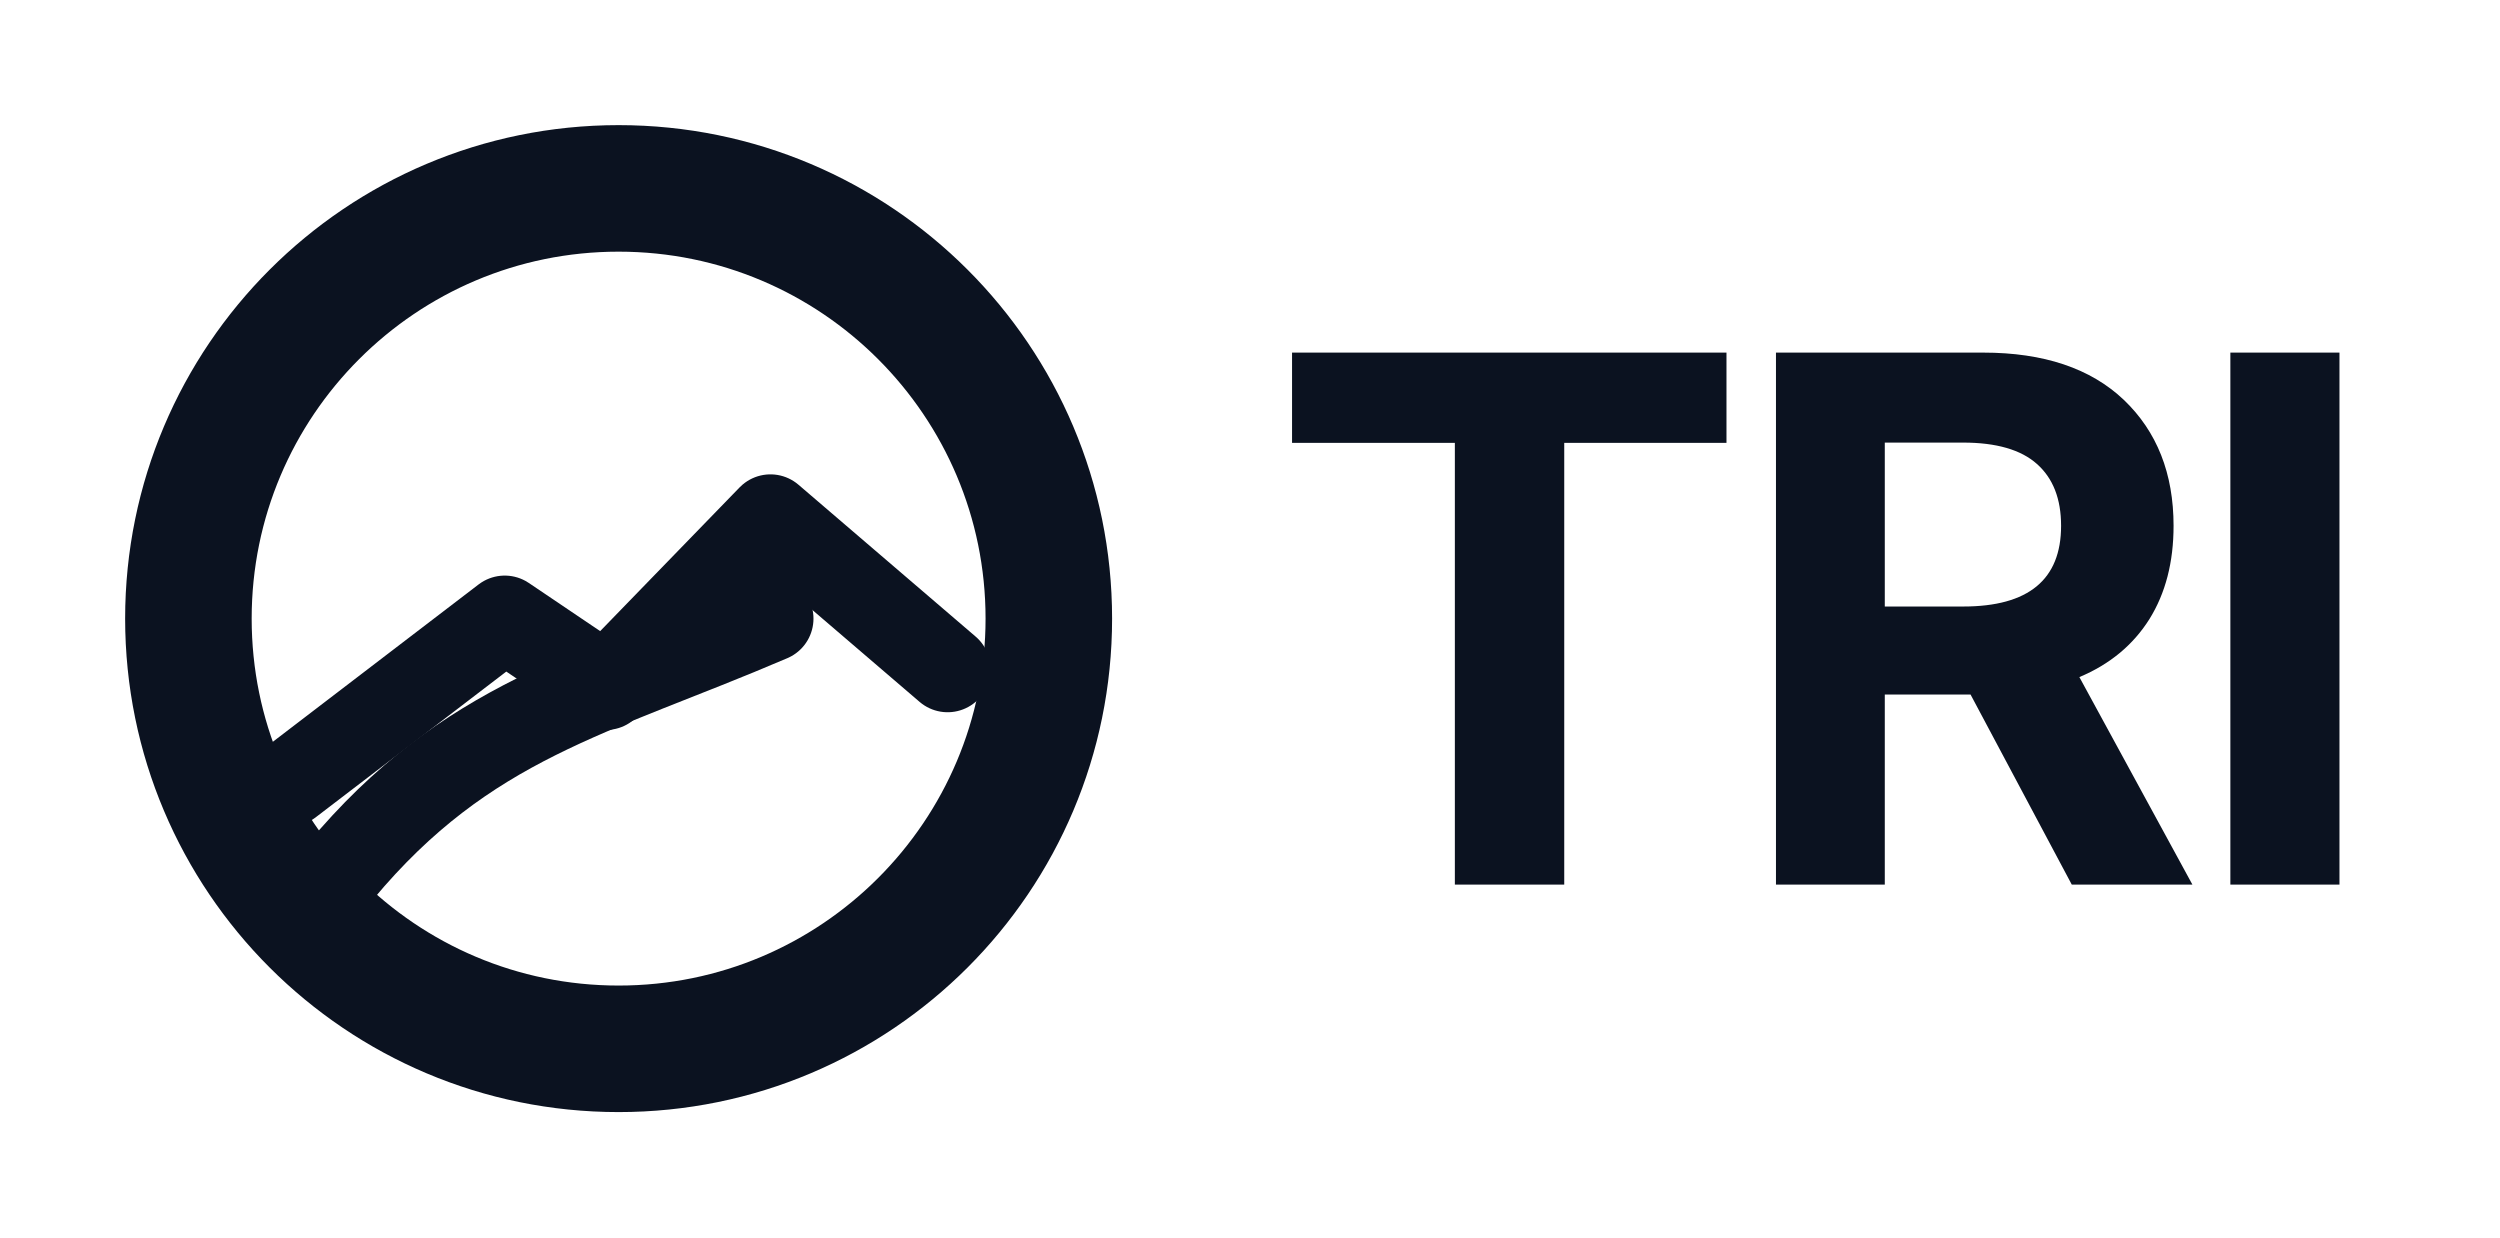
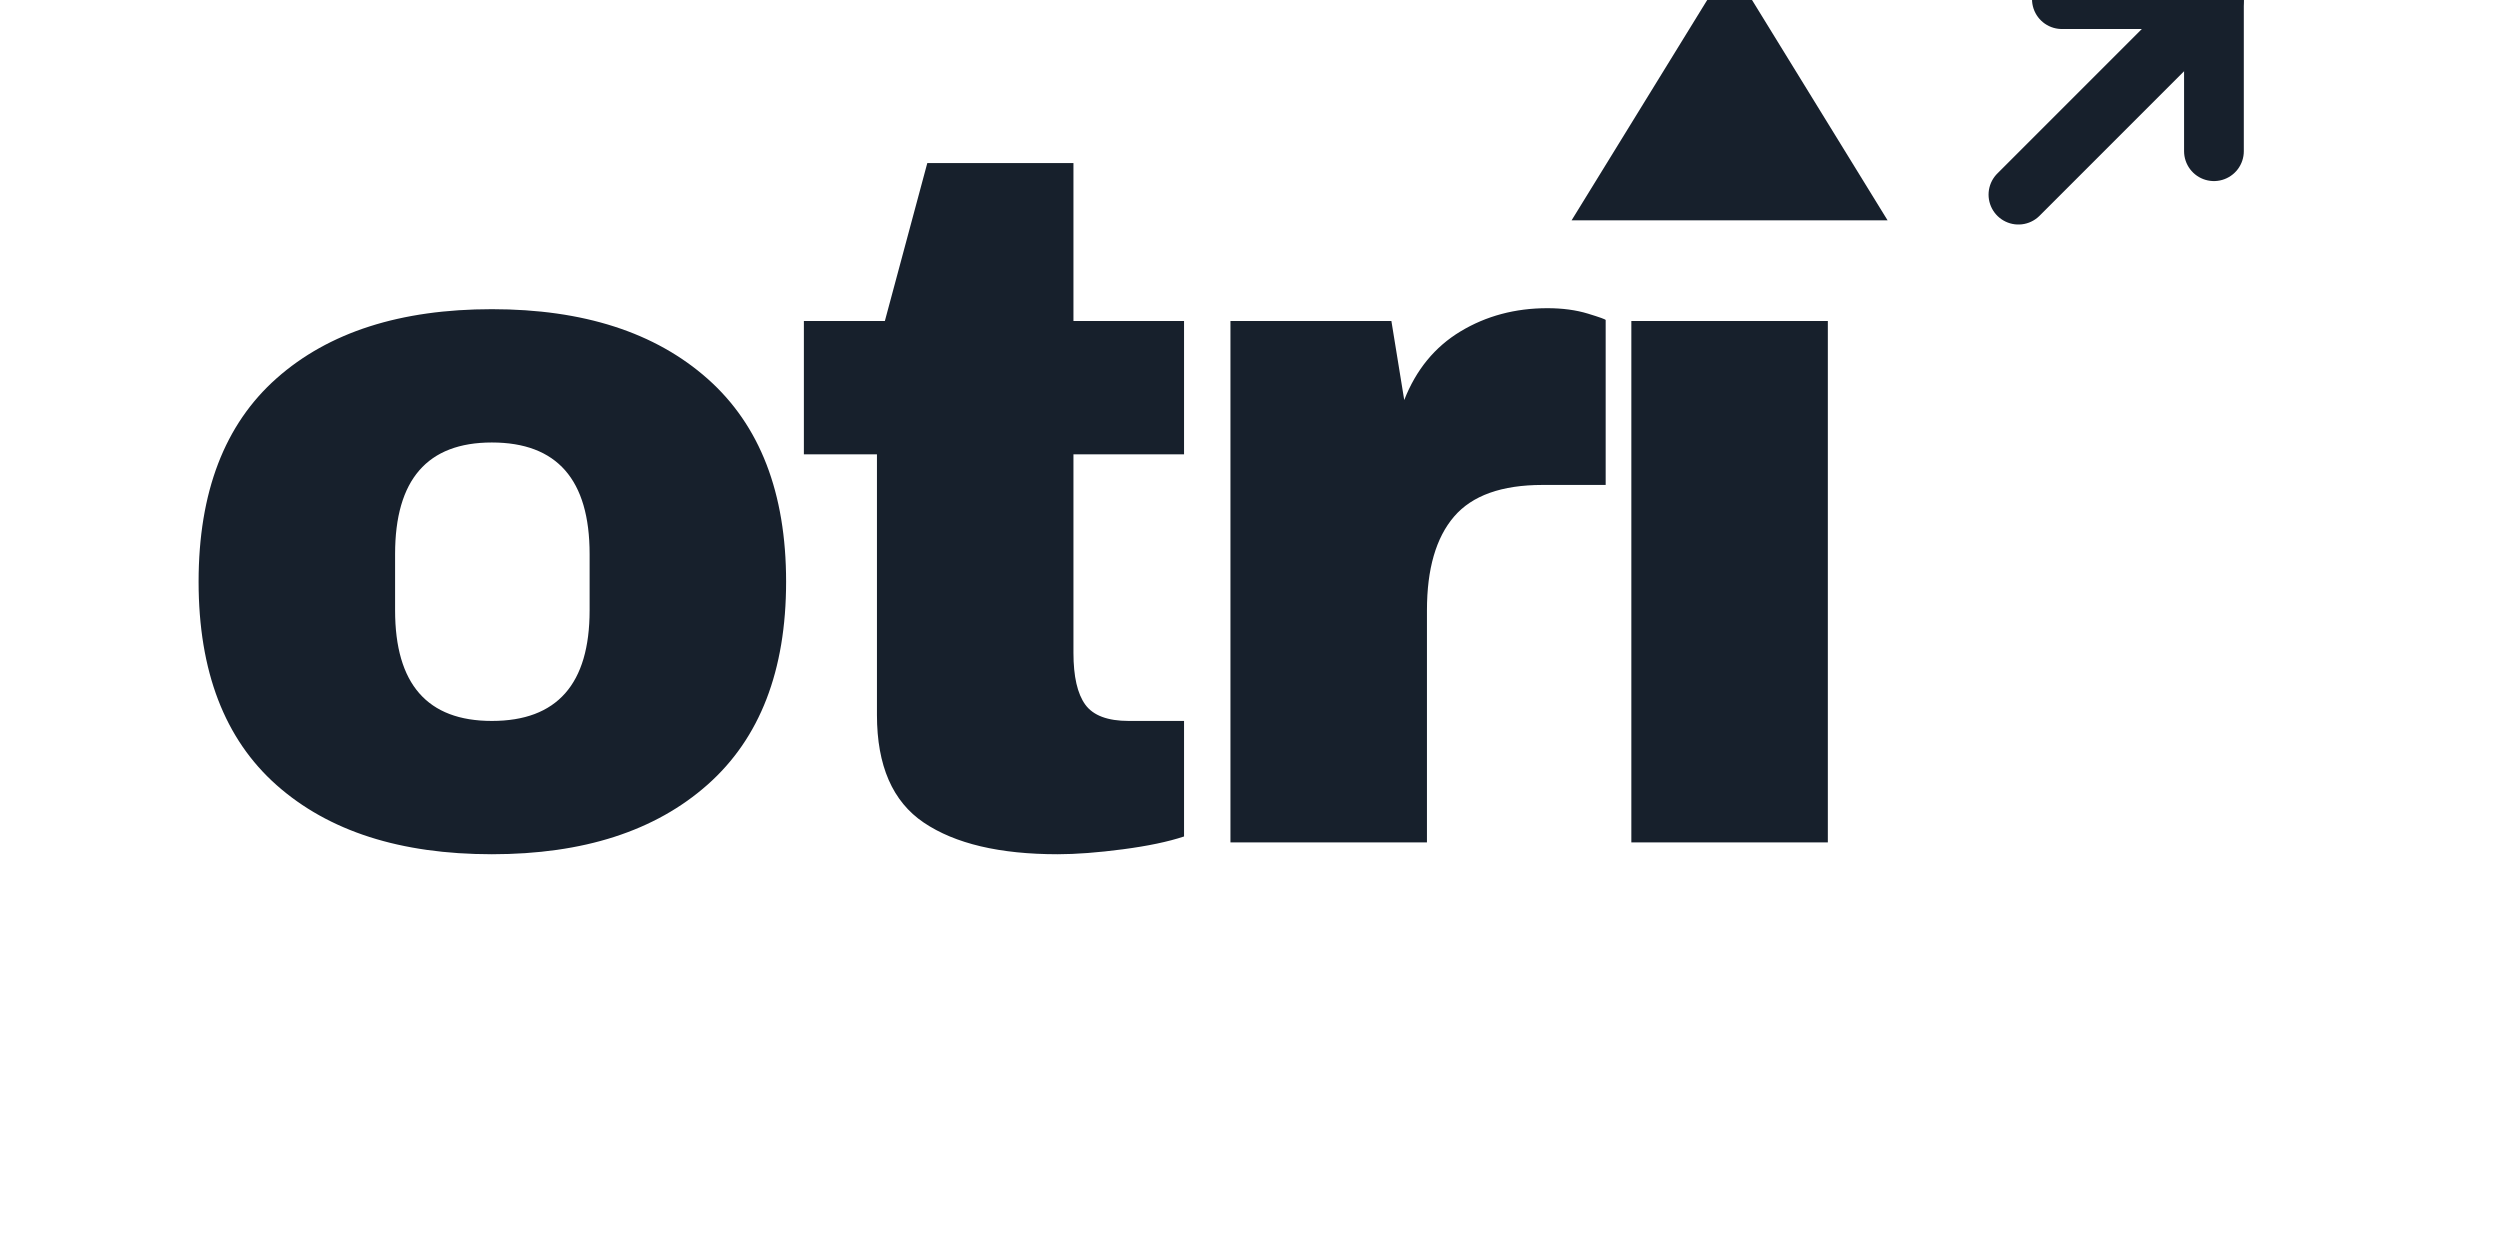
- <svg xmlns="http://www.w3.org/2000/svg" viewBox="-4 -4 88.909 44" width="711.276" height="352" role="img" aria-label="OTRI">
-   <defs>
-     <linearGradient id="oblackm" x1="5" y1="4" x2="35" y2="37" gradientUnits="userSpaceOnUse">
-       <stop stop-color="#60a5fa" />
-       <stop offset=".48" stop-color="#2563eb" />
-       <stop offset="1" stop-color="#1d4ed8" />
-     </linearGradient>
-   </defs>
-   <g transform="translate(0 0) scale(0.9)">
-     <circle cx="20" cy="20" r="17" fill="none" stroke="#0b1220" stroke-width="5" />
-     <path d="M7 26.5 15.5 20l4 2.7L26 16l7 6" fill="none" stroke="#0b1220" stroke-width="3.4" stroke-linecap="round" stroke-linejoin="round" />
-     <path d="M9 30c5-6 10-7 17-10" fill="none" stroke="#0b1220" stroke-width="3.4" stroke-linecap="round" />
+ <svg xmlns="http://www.w3.org/2000/svg" viewBox="0 0 368 182" width="368" height="182" role="img" aria-label="OTRI">
+   <path d="M115.715 85.628Q115.715 105.25 104.16 115.497Q92.605 125.744 72.401 125.744Q52.198 125.744 40.715 115.57Q29.233 105.395 29.233 85.628Q29.233 65.86 40.715 55.686Q52.198 45.512 72.401 45.512Q92.605 45.512 104.16 55.759Q115.715 66.006 115.715 85.628ZM58.157 81.558V89.843Q58.157 106.122 72.401 106.122Q86.791 106.122 86.791 89.843V81.558Q86.791 65.134 72.401 65.134Q58.157 65.134 58.157 81.558Z M174.291 47.256V66.878H158.012V96.093Q158.012 101.326 159.756 103.724Q161.5 106.122 166.151 106.122H174.291V123.128Q170.802 124.291 165.279 125.017Q159.756 125.744 155.686 125.744Q142.895 125.744 135.991 121.093Q129.087 116.442 129.087 105.25V66.878H118.331V47.256H130.25L136.5 24.0H158.012V47.256Z M236.355 47.11V71.384H227.052Q218.041 71.384 214.044 76.035Q210.047 80.686 210.047 89.843V124.0H181.122V47.256H204.814L206.703 58.884Q209.32 52.198 214.988 48.782Q220.657 45.366 227.779 45.366Q231.122 45.366 233.738 46.166Q236.355 46.965 236.355 47.11Z M240.134 124.0V47.256H269.058V124.0Z" fill="#17202c" />
+   <path d="M254.60 -5.36L277.85 32.43H231.34Z" fill="#17202c" />
+   <g transform="translate(287.52 -9.72) scale(3.9971)" fill="none" stroke="#17202c" stroke-width="2.2" stroke-linecap="round" stroke-linejoin="round">
+     <path d="M2.4 9.6 9.6 2.4" />
+     <path d="M4 2.4h5.6V8" />
  </g>
-   <path d="M41.95 11.75V8.54H57.4V11.75H51.63V27.46H47.74V11.75ZM59.16 27.46V8.54H66.53Q69.76 8.54 71.53 10.22Q73.3 11.91 73.3 14.7Q73.3 16.64 72.44 18.02Q71.57 19.4 69.95 20.08L73.97 27.46H69.68L66.08 20.7H63.03V27.46ZM63.03 17.57H65.82Q69.3 17.57 69.3 14.7Q69.3 13.26 68.44 12.5Q67.59 11.74 65.81 11.74H63.03ZM79.2 8.54V27.46H75.32V8.54Z" fill="#0b1220" />
</svg>
